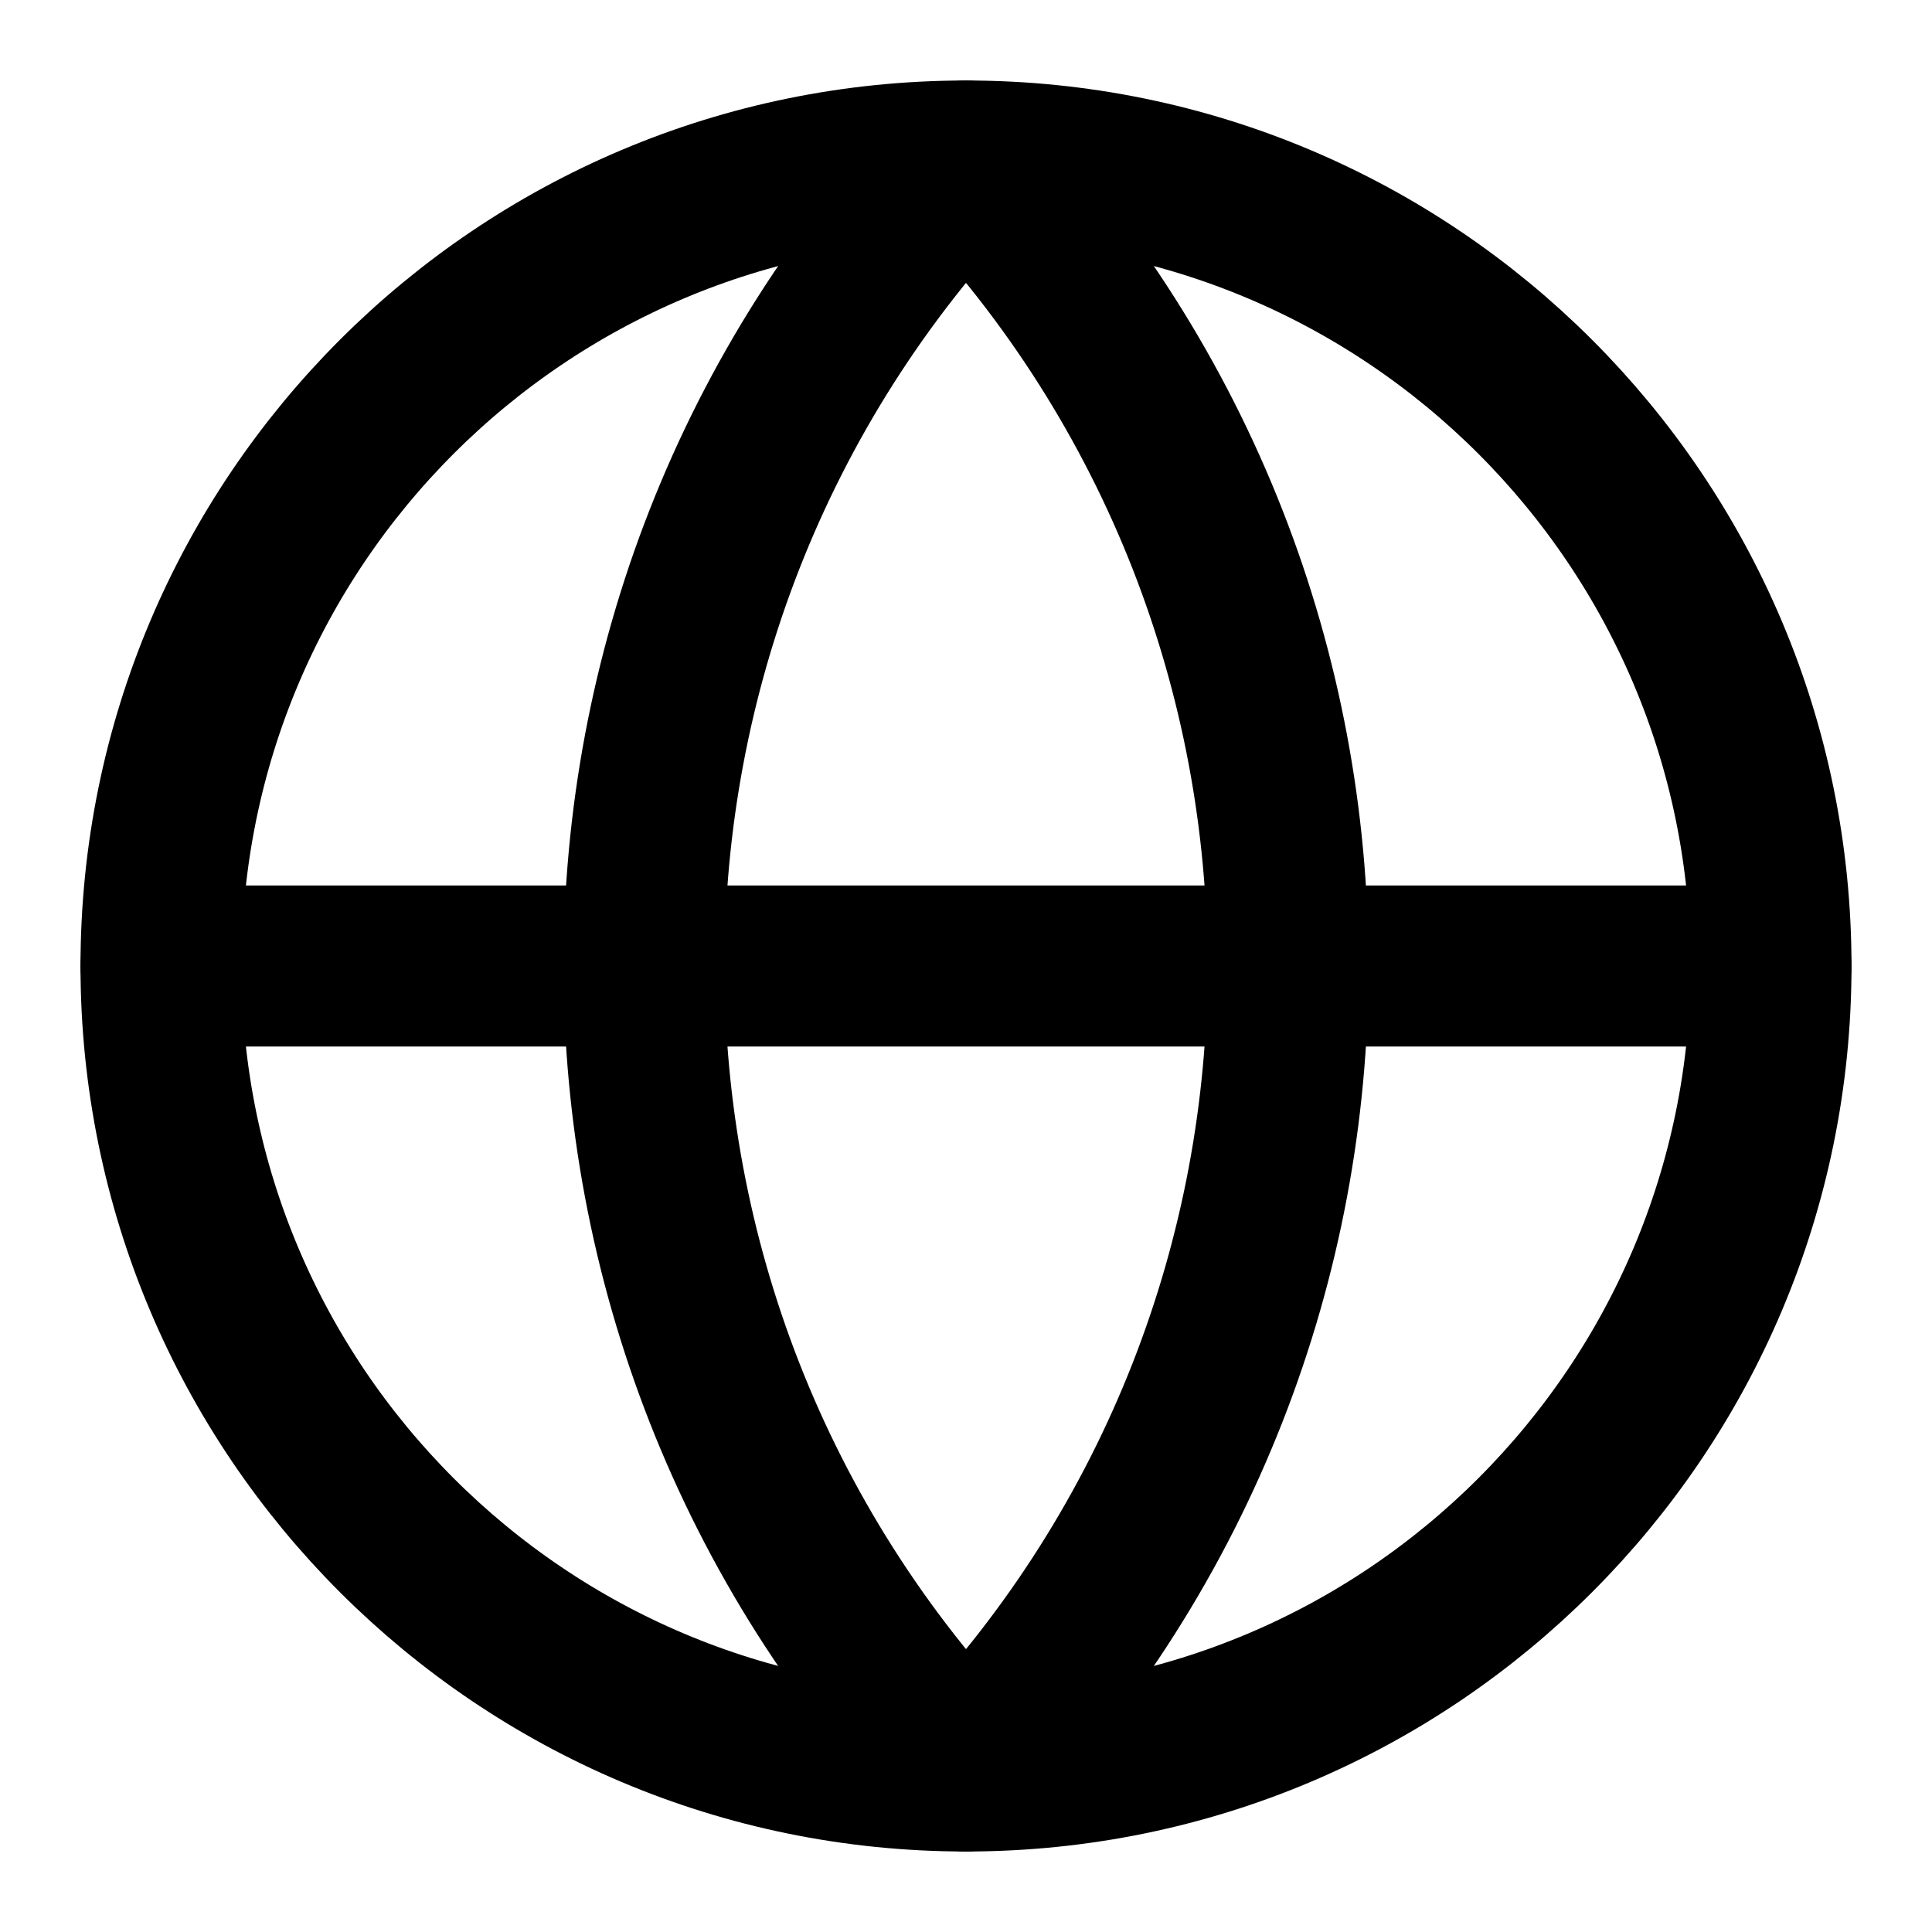
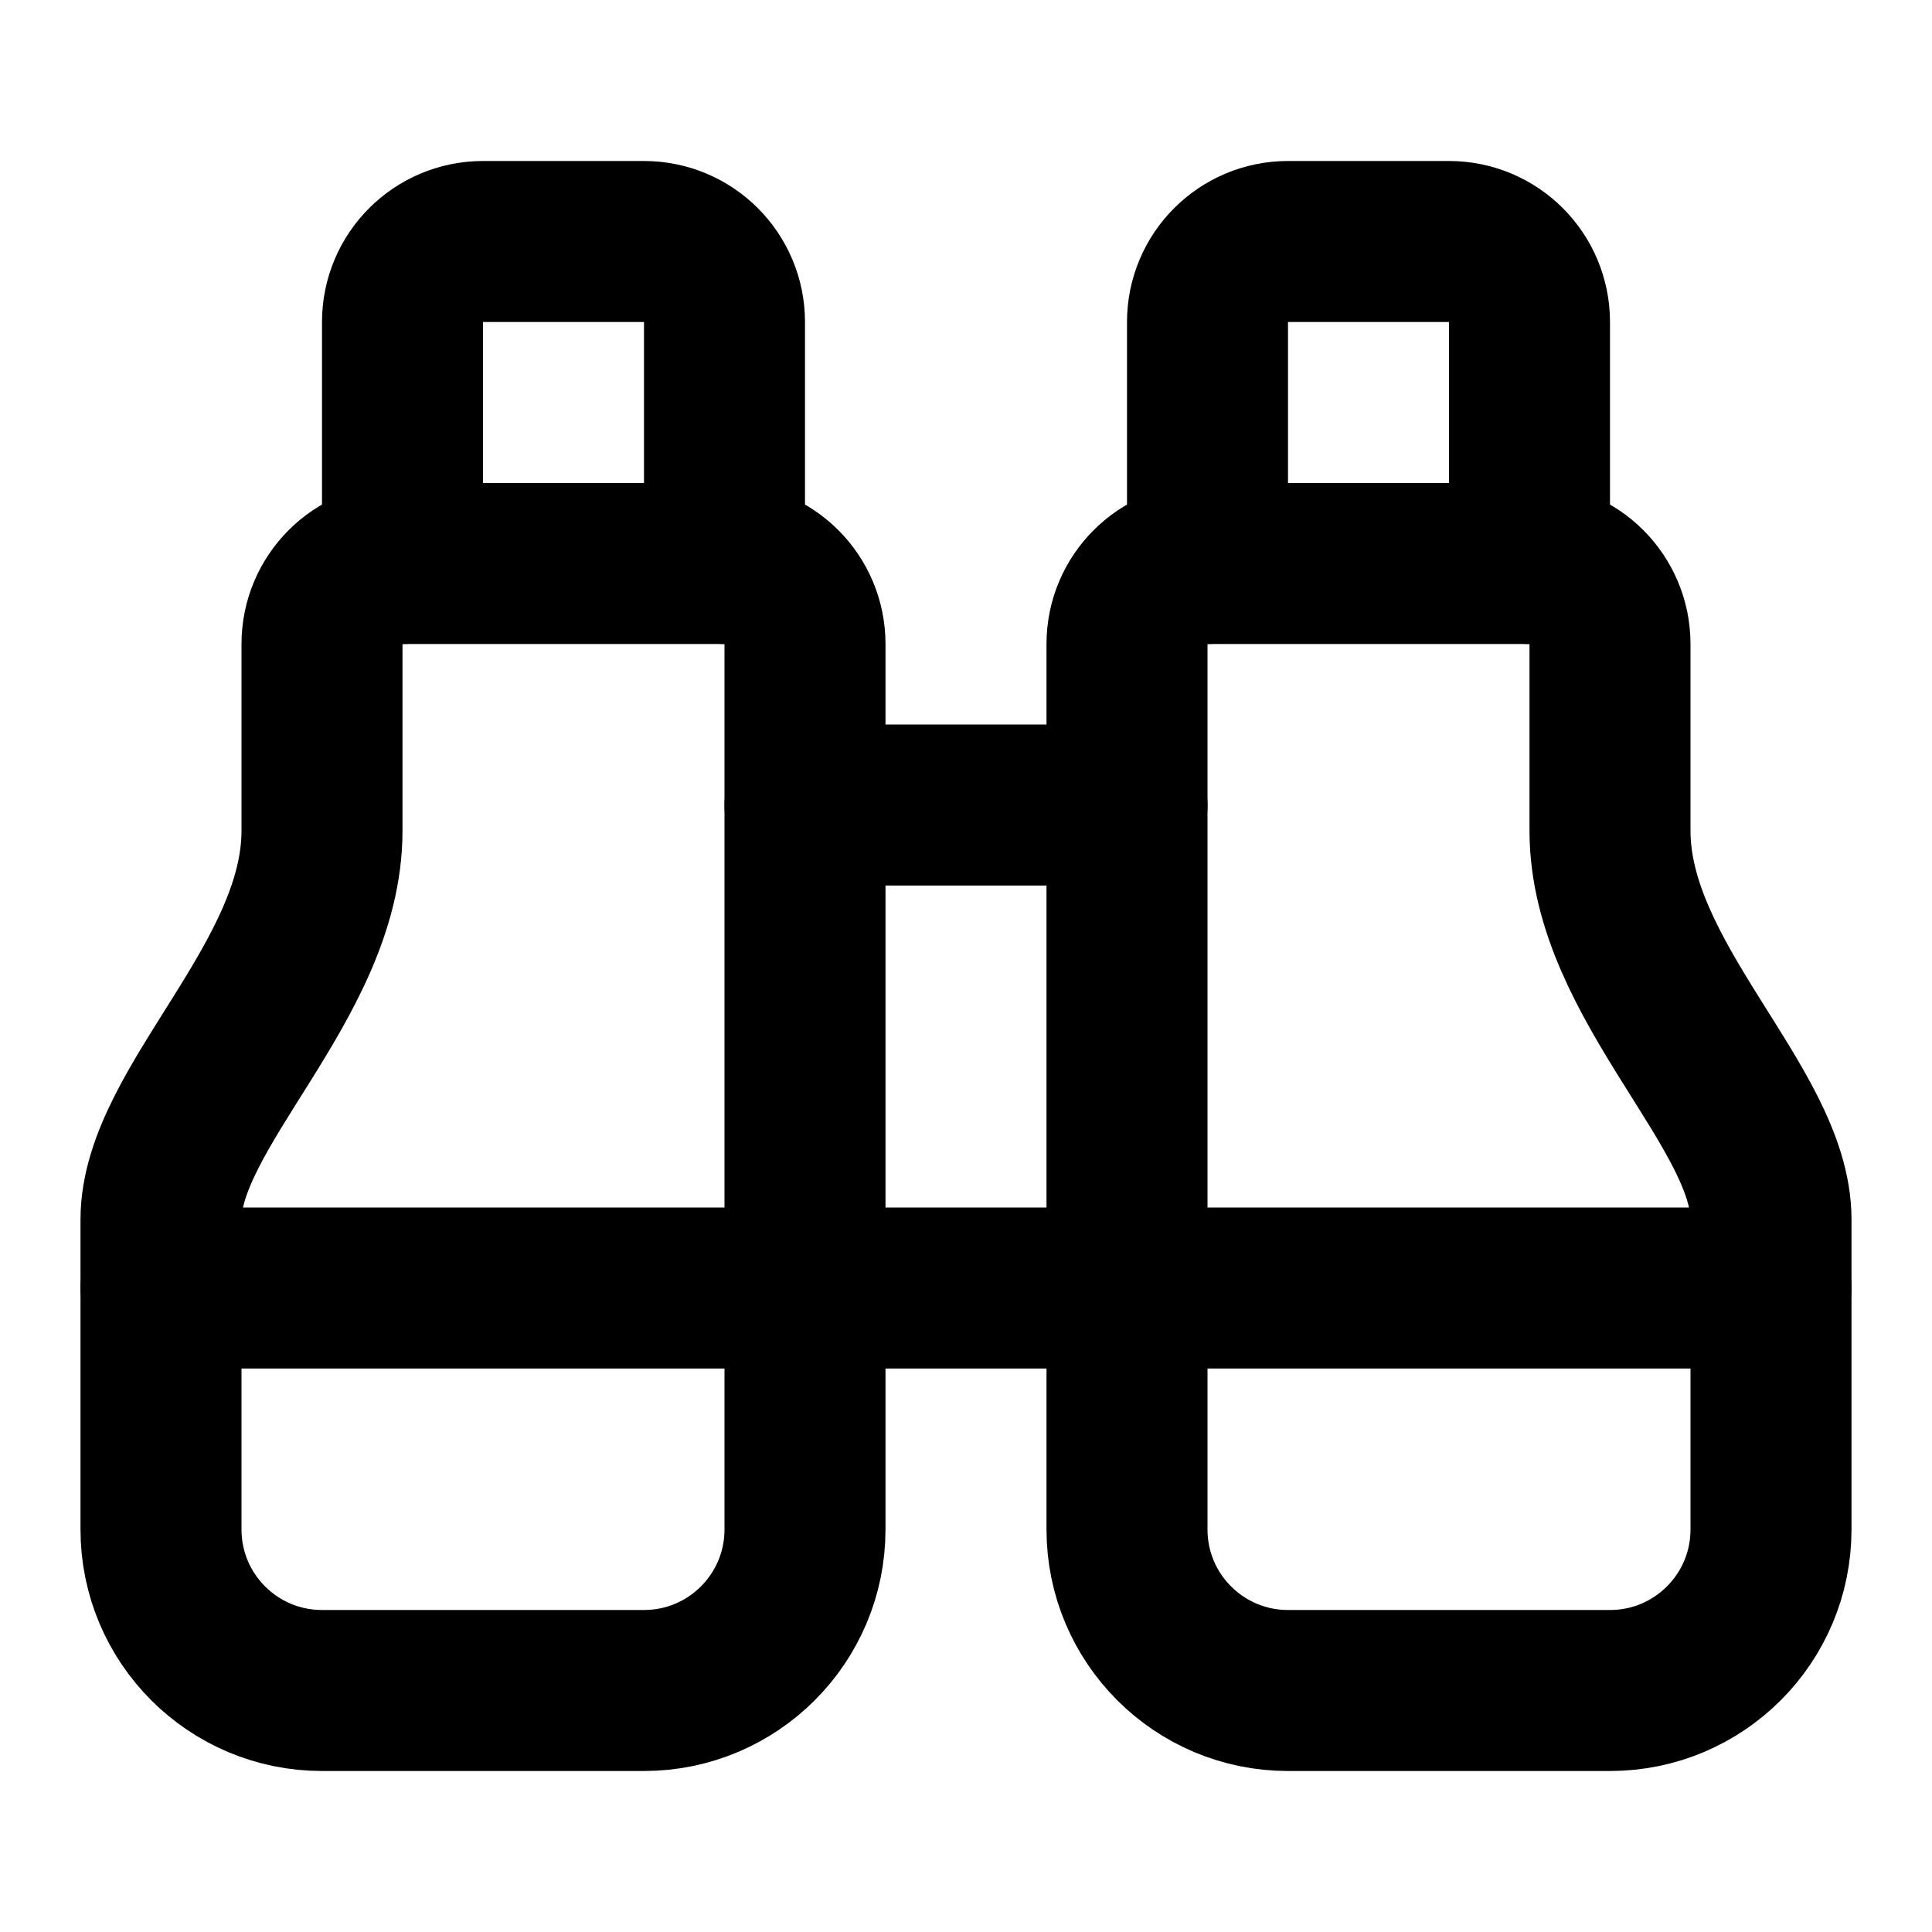
- <svg xmlns="http://www.w3.org/2000/svg" width="24" height="24" viewBox="0 0 24 24" fill="none" stroke="currentColor" stroke-width="2" stroke-linecap="round" stroke-linejoin="round" class="lucide lucide-globe-icon lucide-globe">
-   <circle cx="12" cy="12" r="10" />
-   <path d="M12 2a14.5 14.5 0 0 0 0 20 14.5 14.5 0 0 0 0-20" />
-   <path d="M2 12h20" />
+ <svg xmlns="http://www.w3.org/2000/svg" width="24" height="24" viewBox="0 0 24 24" fill="none" stroke="currentColor" stroke-width="2" stroke-linecap="round" stroke-linejoin="round" class="lucide lucide-binoculars-icon lucide-binoculars">
+   <path d="M10 10h4" />
+   <path d="M19 7V4a1 1 0 0 0-1-1h-2a1 1 0 0 0-1 1v3" />
+   <path d="M20 21a2 2 0 0 0 2-2v-3.851c0-1.39-2-2.962-2-4.829V8a1 1 0 0 0-1-1h-4a1 1 0 0 0-1 1v11a2 2 0 0 0 2 2z" />
+   <path d="M 22 16 L 2 16" />
+   <path d="M4 21a2 2 0 0 1-2-2v-3.851c0-1.39 2-2.962 2-4.829V8a1 1 0 0 1 1-1h4a1 1 0 0 1 1 1v11a2 2 0 0 1-2 2z" />
+   <path d="M9 7V4a1 1 0 0 0-1-1H6a1 1 0 0 0-1 1v3" />
</svg>
